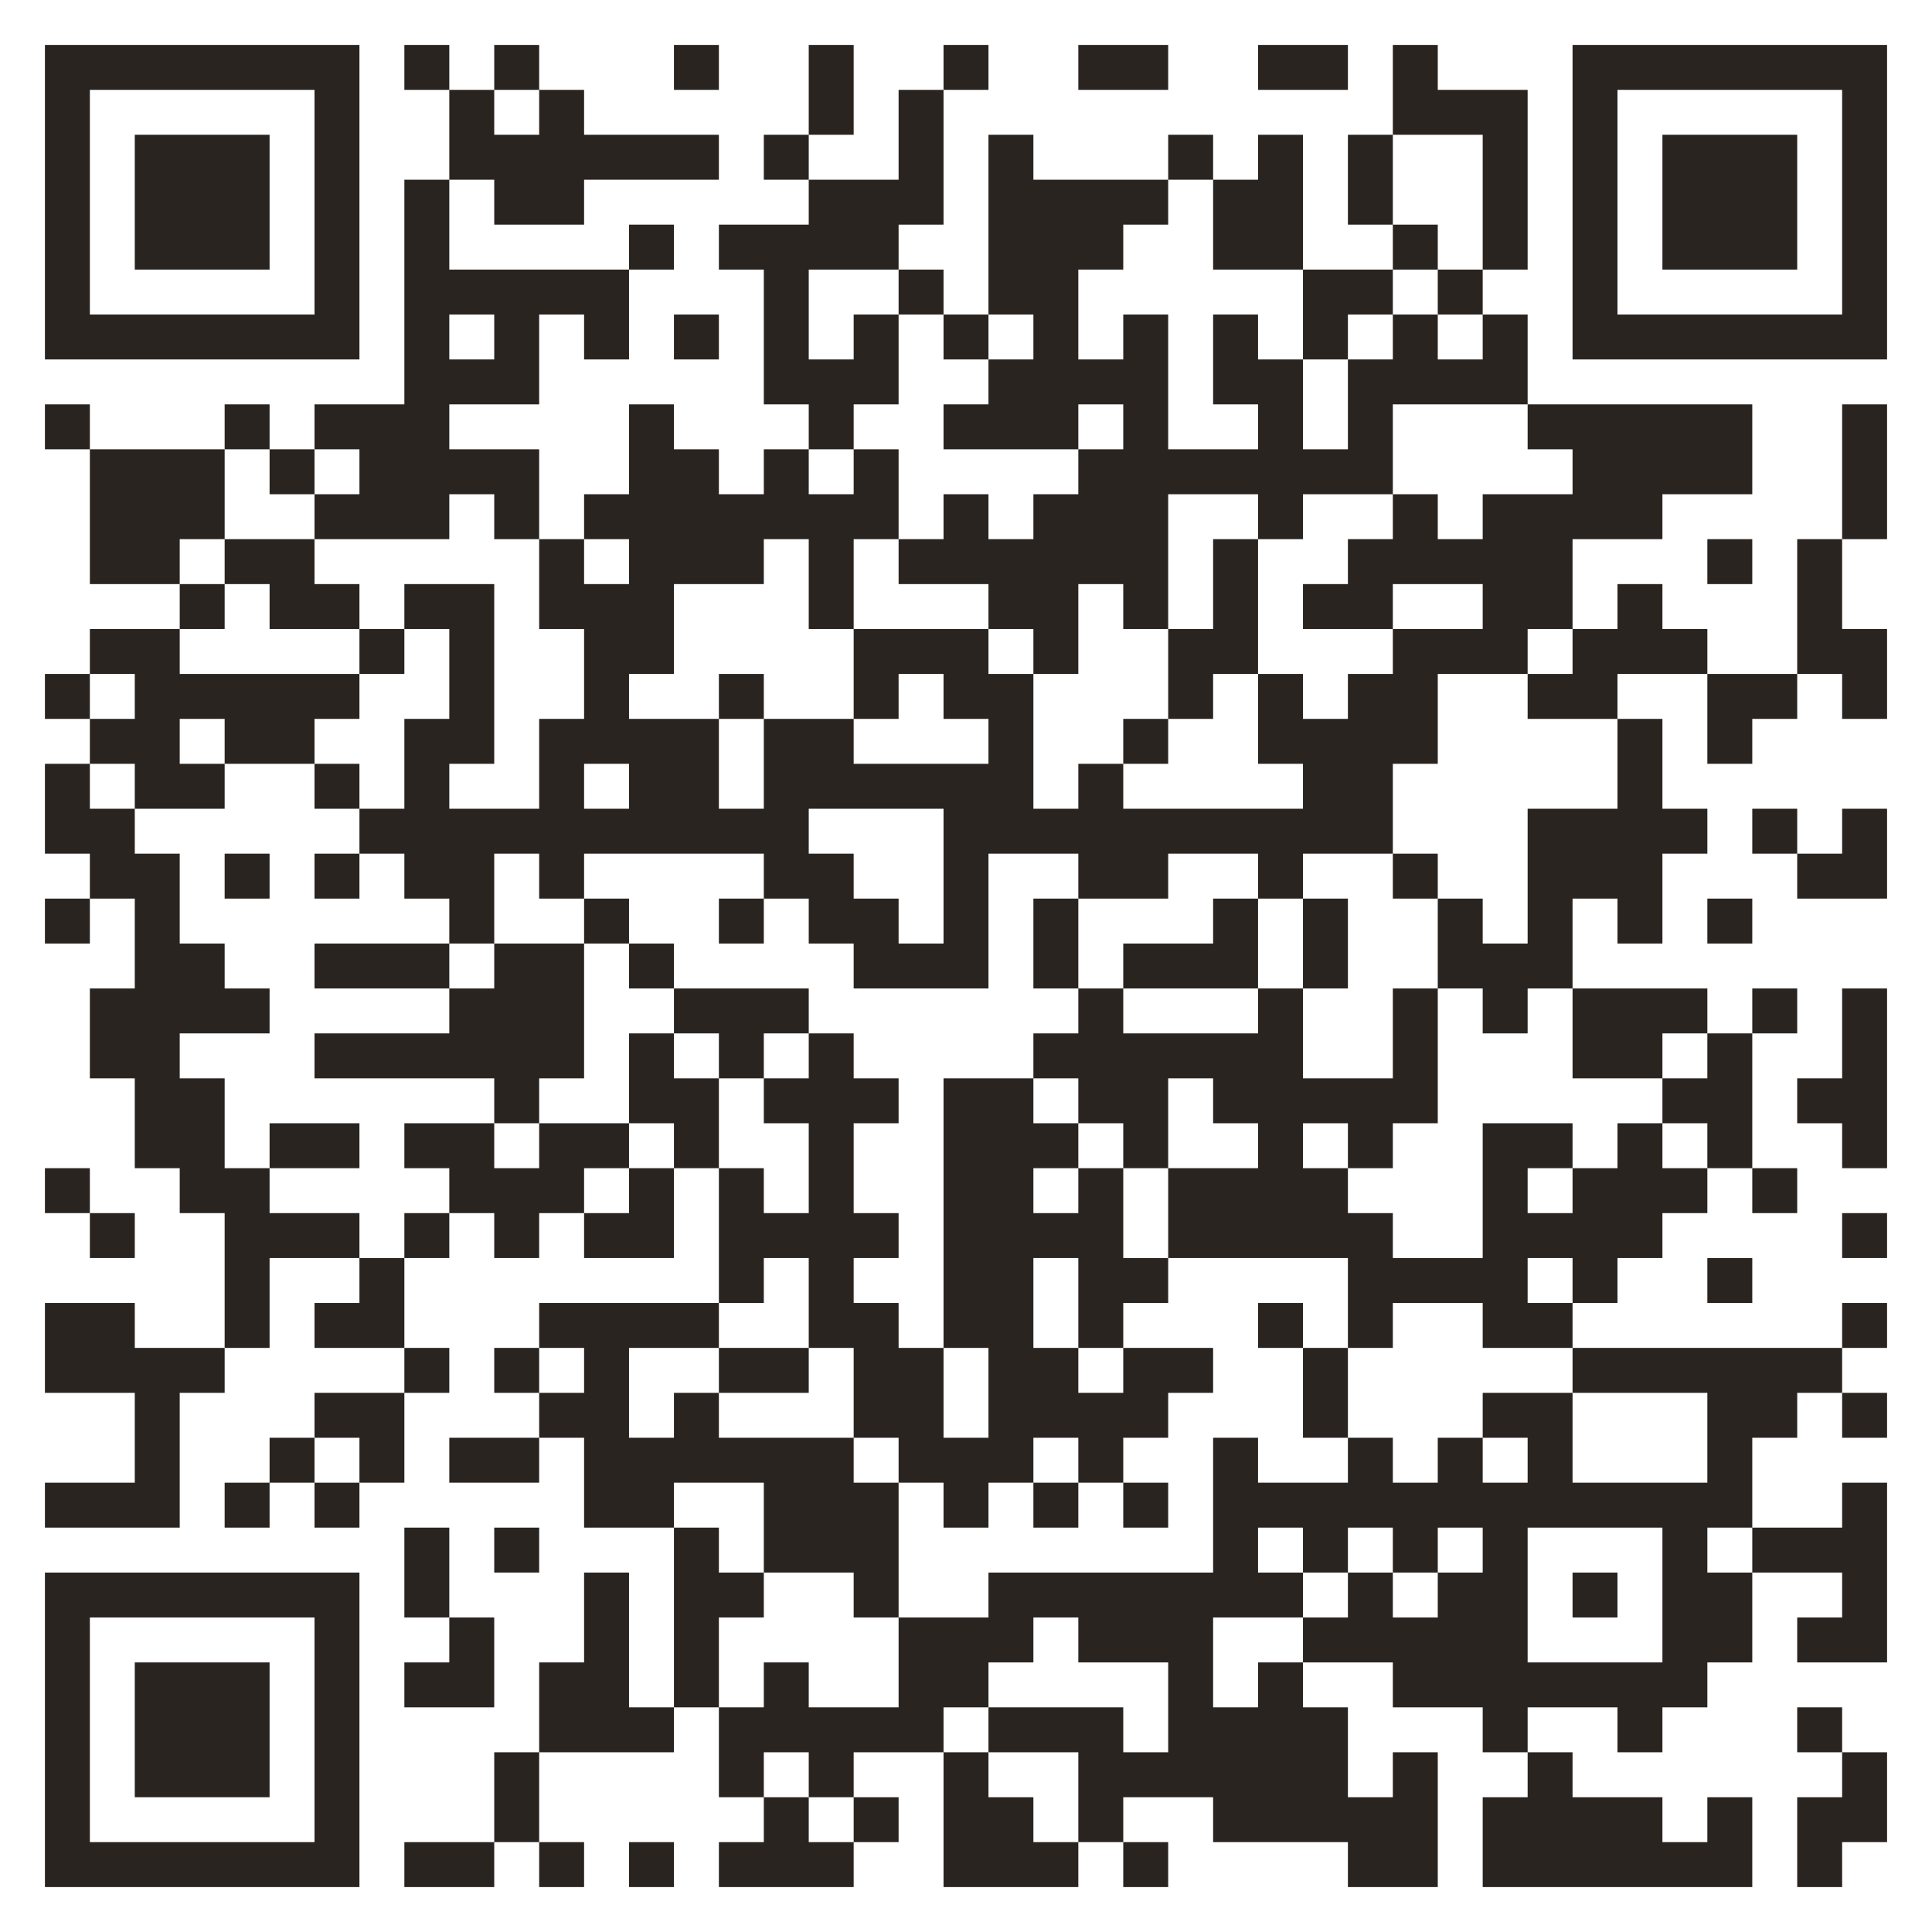
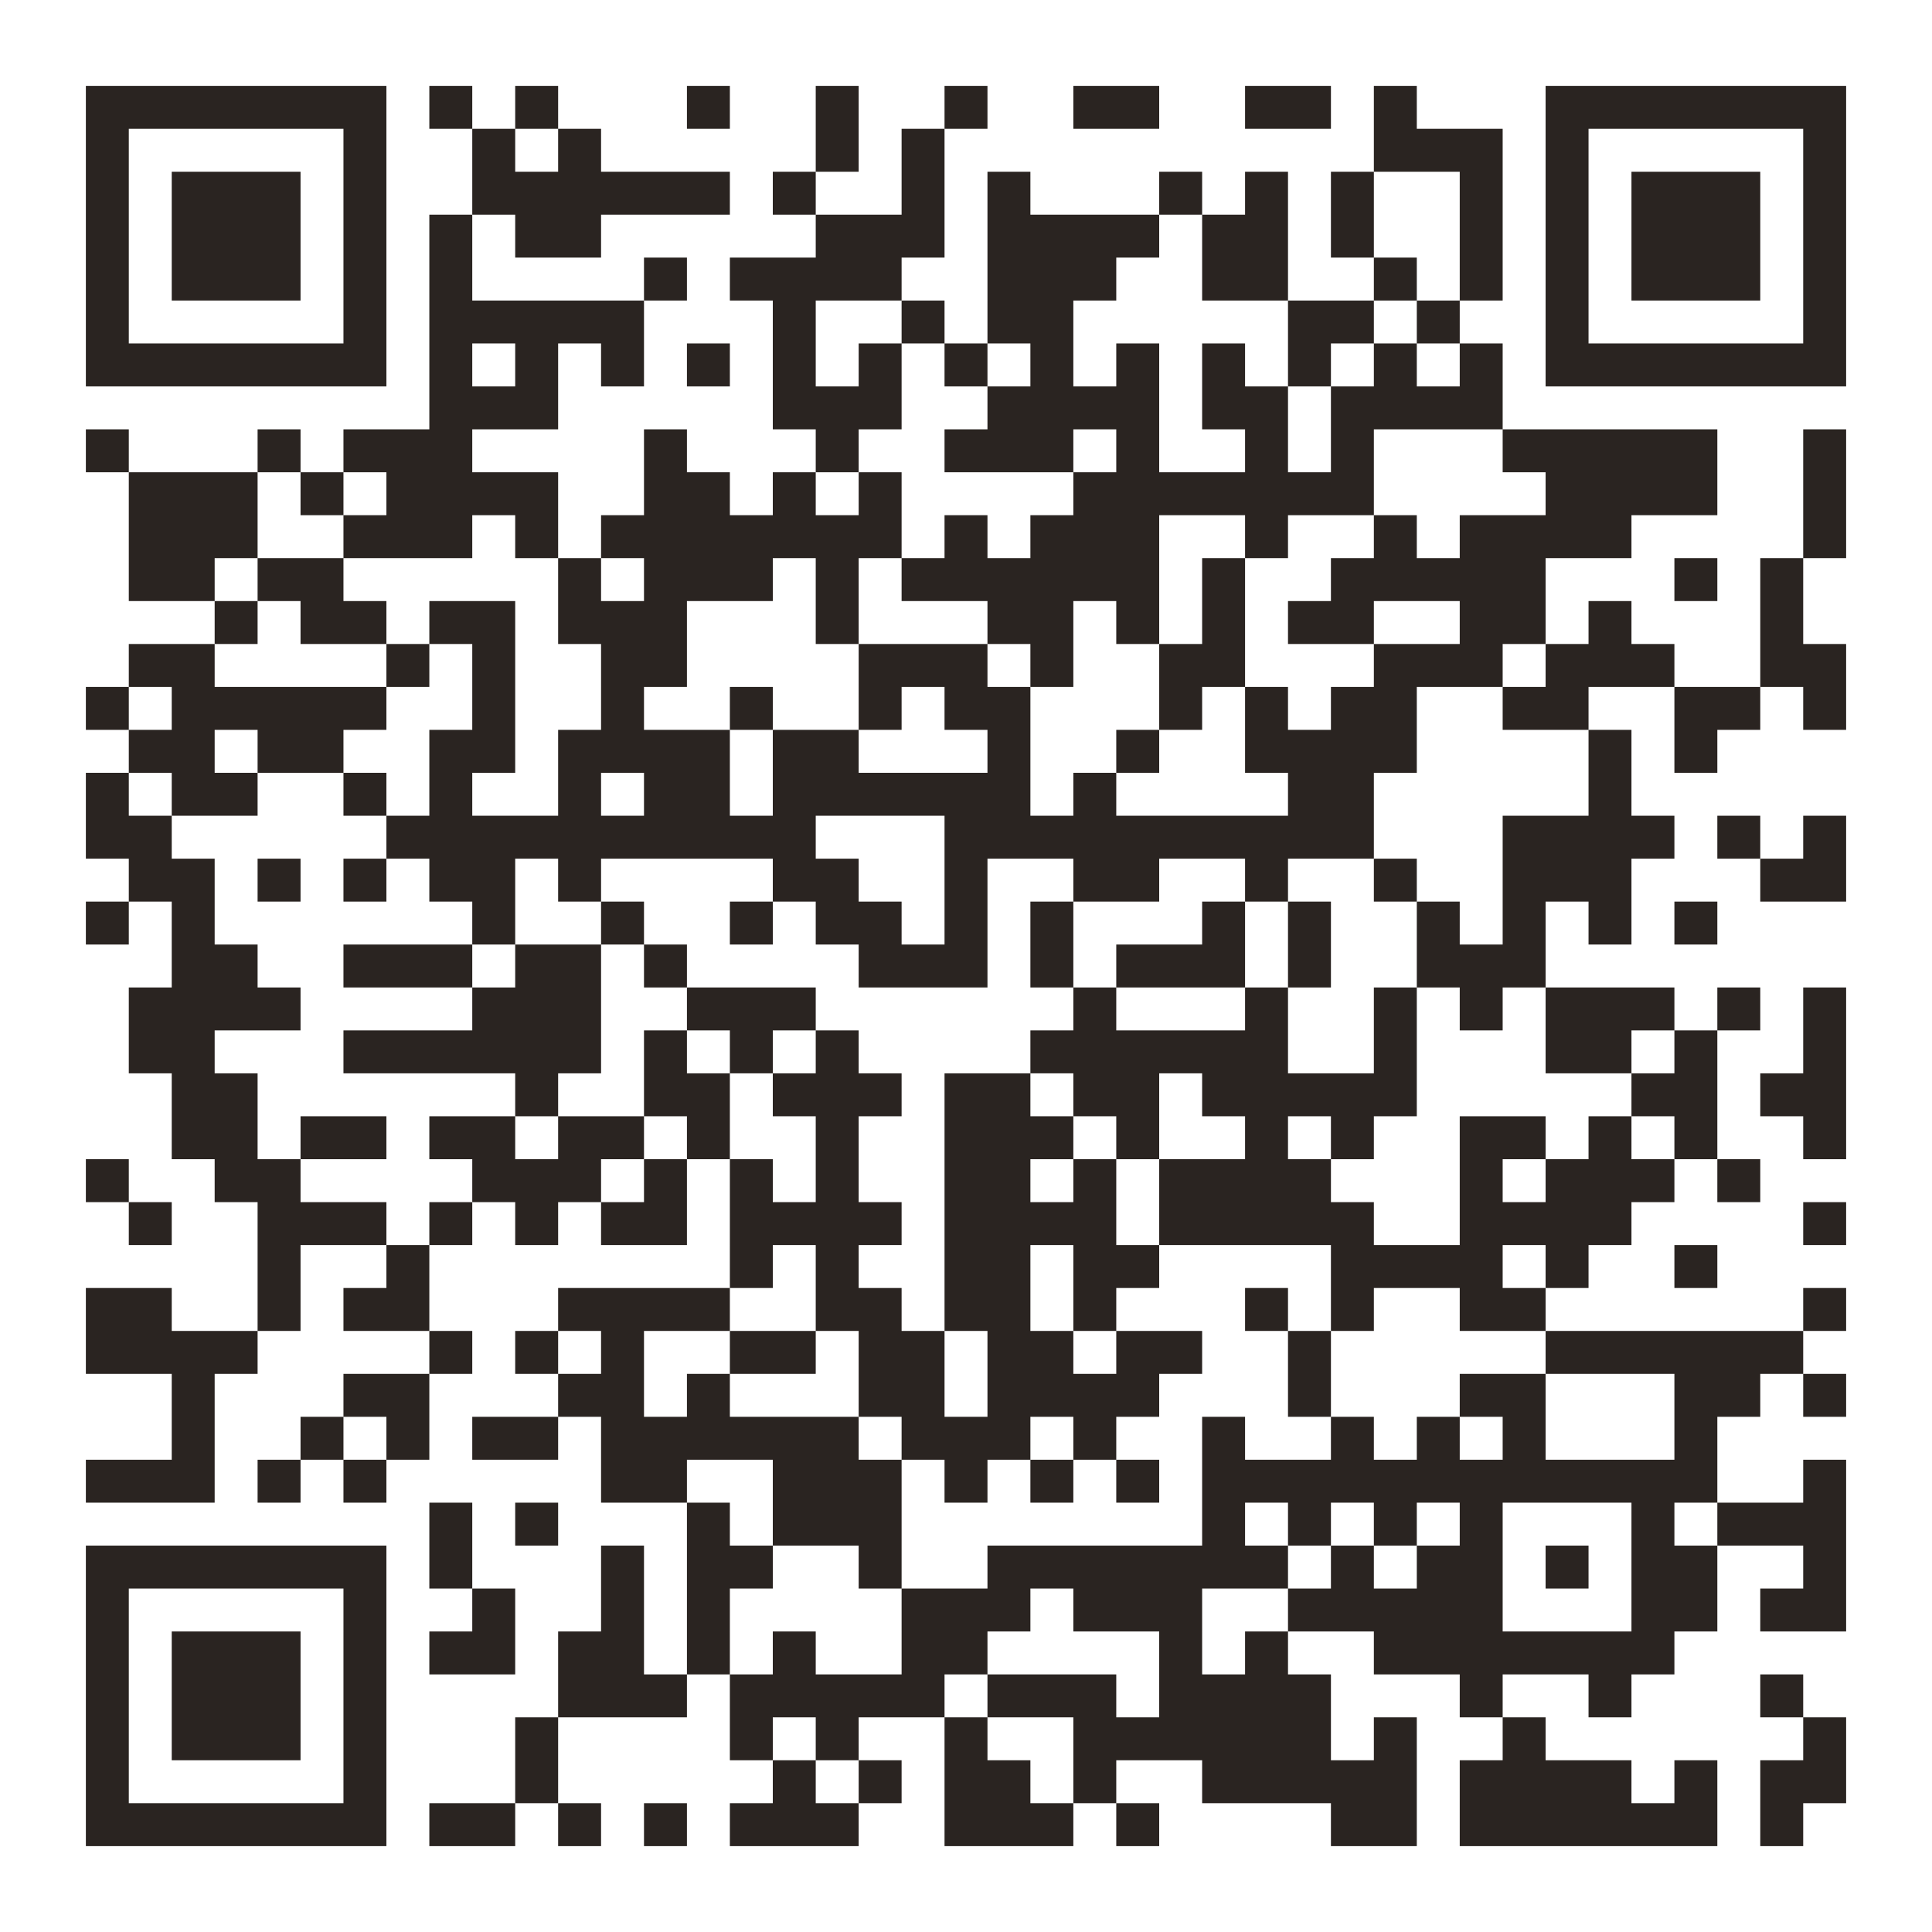
- <svg xmlns="http://www.w3.org/2000/svg" width="43" height="43" class="segno">
-   <path class="qrline" stroke="#2a2421" d="M1 1.5h7m1 0h1m1 0h1m3 0h1m2 0h1m2 0h1m2 0h2m2 0h2m1 0h1m3 0h7m-41 1h1m5 0h1m2 0h1m1 0h1m5 0h1m1 0h1m10 0h3m1 0h1m5 0h1m-41 1h1m1 0h3m1 0h1m2 0h6m1 0h1m2 0h1m1 0h1m3 0h1m1 0h1m1 0h1m2 0h1m1 0h1m1 0h3m1 0h1m-41 1h1m1 0h3m1 0h1m1 0h1m1 0h2m5 0h3m1 0h4m1 0h2m1 0h1m2 0h1m1 0h1m1 0h3m1 0h1m-41 1h1m1 0h3m1 0h1m1 0h1m4 0h1m1 0h4m2 0h3m2 0h2m2 0h1m1 0h1m1 0h1m1 0h3m1 0h1m-41 1h1m5 0h1m1 0h5m3 0h1m2 0h1m1 0h2m5 0h2m1 0h1m2 0h1m5 0h1m-41 1h7m1 0h1m1 0h1m1 0h1m1 0h1m1 0h1m1 0h1m1 0h1m1 0h1m1 0h1m1 0h1m1 0h1m1 0h1m1 0h1m1 0h7m-33 1h3m5 0h3m2 0h4m1 0h2m1 0h4m-33 1h1m3 0h1m1 0h3m4 0h1m3 0h1m2 0h3m1 0h1m2 0h1m1 0h1m3 0h5m2 0h1m-40 1h3m1 0h1m1 0h4m2 0h2m1 0h1m1 0h1m4 0h7m4 0h4m2 0h1m-40 1h3m2 0h3m1 0h1m1 0h7m1 0h1m1 0h3m2 0h1m2 0h1m1 0h4m4 0h1m-40 1h2m1 0h2m5 0h1m1 0h3m1 0h1m1 0h6m1 0h1m2 0h5m3 0h1m1 0h1m-37 1h1m1 0h2m1 0h2m1 0h3m3 0h1m3 0h2m1 0h1m1 0h1m1 0h2m2 0h2m1 0h1m3 0h1m-39 1h2m4 0h1m1 0h1m2 0h2m4 0h3m1 0h1m2 0h2m3 0h3m1 0h3m2 0h2m-41 1h1m1 0h5m2 0h1m2 0h1m2 0h1m2 0h1m1 0h2m3 0h1m1 0h1m1 0h2m2 0h2m2 0h2m1 0h1m-40 1h2m1 0h2m2 0h2m1 0h4m1 0h2m3 0h1m2 0h1m2 0h4m4 0h1m1 0h1m-38 1h1m1 0h2m2 0h1m1 0h1m2 0h1m1 0h2m1 0h6m1 0h1m4 0h2m5 0h1m-36 1h2m5 0h10m3 0h10m3 0h4m1 0h1m1 0h1m-40 1h2m1 0h1m1 0h1m1 0h2m1 0h1m4 0h2m2 0h1m2 0h2m2 0h1m2 0h1m2 0h3m3 0h2m-41 1h1m1 0h1m6 0h1m2 0h1m2 0h1m1 0h2m1 0h1m1 0h1m3 0h1m1 0h1m2 0h1m1 0h1m1 0h1m1 0h1m-36 1h2m2 0h3m1 0h2m1 0h1m4 0h3m1 0h1m1 0h3m1 0h1m2 0h3m-33 1h4m4 0h3m2 0h3m6 0h1m3 0h1m2 0h1m1 0h1m1 0h3m1 0h1m1 0h1m-40 1h2m3 0h6m1 0h1m1 0h1m1 0h1m4 0h6m2 0h1m3 0h2m1 0h1m2 0h1m-39 1h2m6 0h1m2 0h2m1 0h3m1 0h2m1 0h2m1 0h5m5 0h2m1 0h2m-39 1h2m1 0h2m1 0h2m1 0h2m1 0h1m2 0h1m2 0h3m1 0h1m2 0h1m1 0h1m2 0h2m1 0h1m1 0h1m2 0h1m-41 1h1m2 0h2m4 0h3m1 0h1m1 0h1m1 0h1m2 0h2m1 0h1m1 0h4m3 0h1m1 0h3m1 0h1m-38 1h1m2 0h3m1 0h1m1 0h1m1 0h2m1 0h4m1 0h4m1 0h5m2 0h4m4 0h1m-37 1h1m2 0h1m7 0h1m1 0h1m2 0h2m1 0h2m4 0h4m1 0h1m2 0h1m-38 1h2m2 0h1m1 0h2m3 0h4m2 0h2m1 0h2m1 0h1m3 0h1m1 0h1m2 0h2m6 0h1m-41 1h4m4 0h1m1 0h1m1 0h1m2 0h2m1 0h2m1 0h2m1 0h2m2 0h1m5 0h6m-38 1h1m3 0h2m3 0h2m1 0h1m3 0h2m1 0h4m3 0h1m3 0h2m3 0h2m1 0h1m-39 1h1m2 0h1m1 0h1m1 0h2m1 0h6m1 0h3m1 0h1m2 0h1m2 0h1m1 0h1m1 0h1m3 0h1m-38 1h3m1 0h1m1 0h1m5 0h2m2 0h3m1 0h1m1 0h1m1 0h1m1 0h12m2 0h1m-33 1h1m1 0h1m3 0h1m1 0h3m7 0h1m1 0h1m1 0h1m1 0h1m3 0h1m1 0h3m-41 1h7m1 0h1m3 0h1m1 0h2m2 0h1m2 0h7m1 0h1m1 0h2m1 0h1m1 0h2m2 0h1m-41 1h1m5 0h1m2 0h1m2 0h1m1 0h1m4 0h3m1 0h3m2 0h5m3 0h2m1 0h2m-41 1h1m1 0h3m1 0h1m1 0h2m1 0h2m1 0h1m1 0h1m2 0h2m4 0h1m1 0h1m2 0h7m-37 1h1m1 0h3m1 0h1m4 0h3m1 0h5m1 0h3m1 0h4m3 0h1m2 0h1m3 0h1m-40 1h1m1 0h3m1 0h1m3 0h1m4 0h1m1 0h1m2 0h1m2 0h6m1 0h1m2 0h1m6 0h1m-41 1h1m5 0h1m3 0h1m5 0h1m1 0h1m1 0h2m1 0h1m2 0h5m1 0h4m1 0h1m1 0h2m-41 1h7m1 0h2m1 0h1m1 0h1m1 0h3m2 0h3m1 0h1m4 0h2m1 0h6m1 0h1" />
+ <svg xmlns="http://www.w3.org/2000/svg" width="45" height="45" class="segno">
+   <path class="qrline" stroke="#2a2421" d="M2 2.5h7m1 0h1m1 0h1m3 0h1m2 0h1m2 0h1m2 0h2m2 0h2m1 0h1m3 0h7m-41 1h1m5 0h1m2 0h1m1 0h1m5 0h1m1 0h1m10 0h3m1 0h1m5 0h1m-41 1h1m1 0h3m1 0h1m2 0h6m1 0h1m2 0h1m1 0h1m3 0h1m1 0h1m1 0h1m2 0h1m1 0h1m1 0h3m1 0h1m-41 1h1m1 0h3m1 0h1m1 0h1m1 0h2m5 0h3m1 0h4m1 0h2m1 0h1m2 0h1m1 0h1m1 0h3m1 0h1m-41 1h1m1 0h3m1 0h1m1 0h1m4 0h1m1 0h4m2 0h3m2 0h2m2 0h1m1 0h1m1 0h1m1 0h3m1 0h1m-41 1h1m5 0h1m1 0h5m3 0h1m2 0h1m1 0h2m5 0h2m1 0h1m2 0h1m5 0h1m-41 1h7m1 0h1m1 0h1m1 0h1m1 0h1m1 0h1m1 0h1m1 0h1m1 0h1m1 0h1m1 0h1m1 0h1m1 0h1m1 0h1m1 0h7m-33 1h3m5 0h3m2 0h4m1 0h2m1 0h4m-33 1h1m3 0h1m1 0h3m4 0h1m3 0h1m2 0h3m1 0h1m2 0h1m1 0h1m3 0h5m2 0h1m-40 1h3m1 0h1m1 0h4m2 0h2m1 0h1m1 0h1m4 0h7m4 0h4m2 0h1m-40 1h3m2 0h3m1 0h1m1 0h7m1 0h1m1 0h3m2 0h1m2 0h1m1 0h4m4 0h1m-40 1h2m1 0h2m5 0h1m1 0h3m1 0h1m1 0h6m1 0h1m2 0h5m3 0h1m1 0h1m-37 1h1m1 0h2m1 0h2m1 0h3m3 0h1m3 0h2m1 0h1m1 0h1m1 0h2m2 0h2m1 0h1m3 0h1m-39 1h2m4 0h1m1 0h1m2 0h2m4 0h3m1 0h1m2 0h2m3 0h3m1 0h3m2 0h2m-41 1h1m1 0h5m2 0h1m2 0h1m2 0h1m2 0h1m1 0h2m3 0h1m1 0h1m1 0h2m2 0h2m2 0h2m1 0h1m-40 1h2m1 0h2m2 0h2m1 0h4m1 0h2m3 0h1m2 0h1m2 0h4m4 0h1m1 0h1m-38 1h1m1 0h2m2 0h1m1 0h1m2 0h1m1 0h2m1 0h6m1 0h1m4 0h2m5 0h1m-36 1h2m5 0h10m3 0h10m3 0h4m1 0h1m1 0h1m-40 1h2m1 0h1m1 0h1m1 0h2m1 0h1m4 0h2m2 0h1m2 0h2m2 0h1m2 0h1m2 0h3m3 0h2m-41 1h1m1 0h1m6 0h1m2 0h1m2 0h1m1 0h2m1 0h1m1 0h1m3 0h1m1 0h1m2 0h1m1 0h1m1 0h1m1 0h1m-36 1h2m2 0h3m1 0h2m1 0h1m4 0h3m1 0h1m1 0h3m1 0h1m2 0h3m-33 1h4m4 0h3m2 0h3m6 0h1m3 0h1m2 0h1m1 0h1m1 0h3m1 0h1m1 0h1m-40 1h2m3 0h6m1 0h1m1 0h1m1 0h1m4 0h6m2 0h1m3 0h2m1 0h1m2 0h1m-39 1h2m6 0h1m2 0h2m1 0h3m1 0h2m1 0h2m1 0h5m5 0h2m1 0h2m-39 1h2m1 0h2m1 0h2m1 0h2m1 0h1m2 0h1m2 0h3m1 0h1m2 0h1m1 0h1m2 0h2m1 0h1m1 0h1m2 0h1m-41 1h1m2 0h2m4 0h3m1 0h1m1 0h1m1 0h1m2 0h2m1 0h1m1 0h4m3 0h1m1 0h3m1 0h1m-38 1h1m2 0h3m1 0h1m1 0h1m1 0h2m1 0h4m1 0h4m1 0h5m2 0h4m4 0h1m-37 1h1m2 0h1m7 0h1m1 0h1m2 0h2m1 0h2m4 0h4m1 0h1m2 0h1m-38 1h2m2 0h1m1 0h2m3 0h4m2 0h2m1 0h2m1 0h1m3 0h1m1 0h1m2 0h2m6 0h1m-41 1h4m4 0h1m1 0h1m1 0h1m2 0h2m1 0h2m1 0h2m1 0h2m2 0h1m5 0h6m-38 1h1m3 0h2m3 0h2m1 0h1m3 0h2m1 0h4m3 0h1m3 0h2m3 0h2m1 0h1m-39 1h1m2 0h1m1 0h1m1 0h2m1 0h6m1 0h3m1 0h1m2 0h1m2 0h1m1 0h1m1 0h1m3 0h1m-38 1h3m1 0h1m1 0h1m5 0h2m2 0h3m1 0h1m1 0h1m1 0h1m1 0h12m2 0h1m-33 1h1m1 0h1m3 0h1m1 0h3m7 0h1m1 0h1m1 0h1m1 0h1m3 0h1m1 0h3m-41 1h7m1 0h1m3 0h1m1 0h2m2 0h1m2 0h7m1 0h1m1 0h2m1 0h1m1 0h2m2 0h1m-41 1h1m5 0h1m2 0h1m2 0h1m1 0h1m4 0h3m1 0h3m2 0h5m3 0h2m1 0h2m-41 1h1m1 0h3m1 0h1m1 0h2m1 0h2m1 0h1m1 0h1m2 0h2m4 0h1m1 0h1m2 0h7m-37 1h1m1 0h3m1 0h1m4 0h3m1 0h5m1 0h3m1 0h4m3 0h1m2 0h1m3 0h1m-40 1h1m1 0h3m1 0h1m3 0h1m4 0h1m1 0h1m2 0h1m2 0h6m1 0h1m2 0h1m6 0h1m-41 1h1m5 0h1m3 0h1m5 0h1m1 0h1m1 0h2m1 0h1m2 0h5m1 0h4m1 0h1m1 0h2m-41 1h7m1 0h2m1 0h1m1 0h1m1 0h3m2 0h3m1 0h1m4 0h2m1 0h6m1 0h1" />
</svg>
